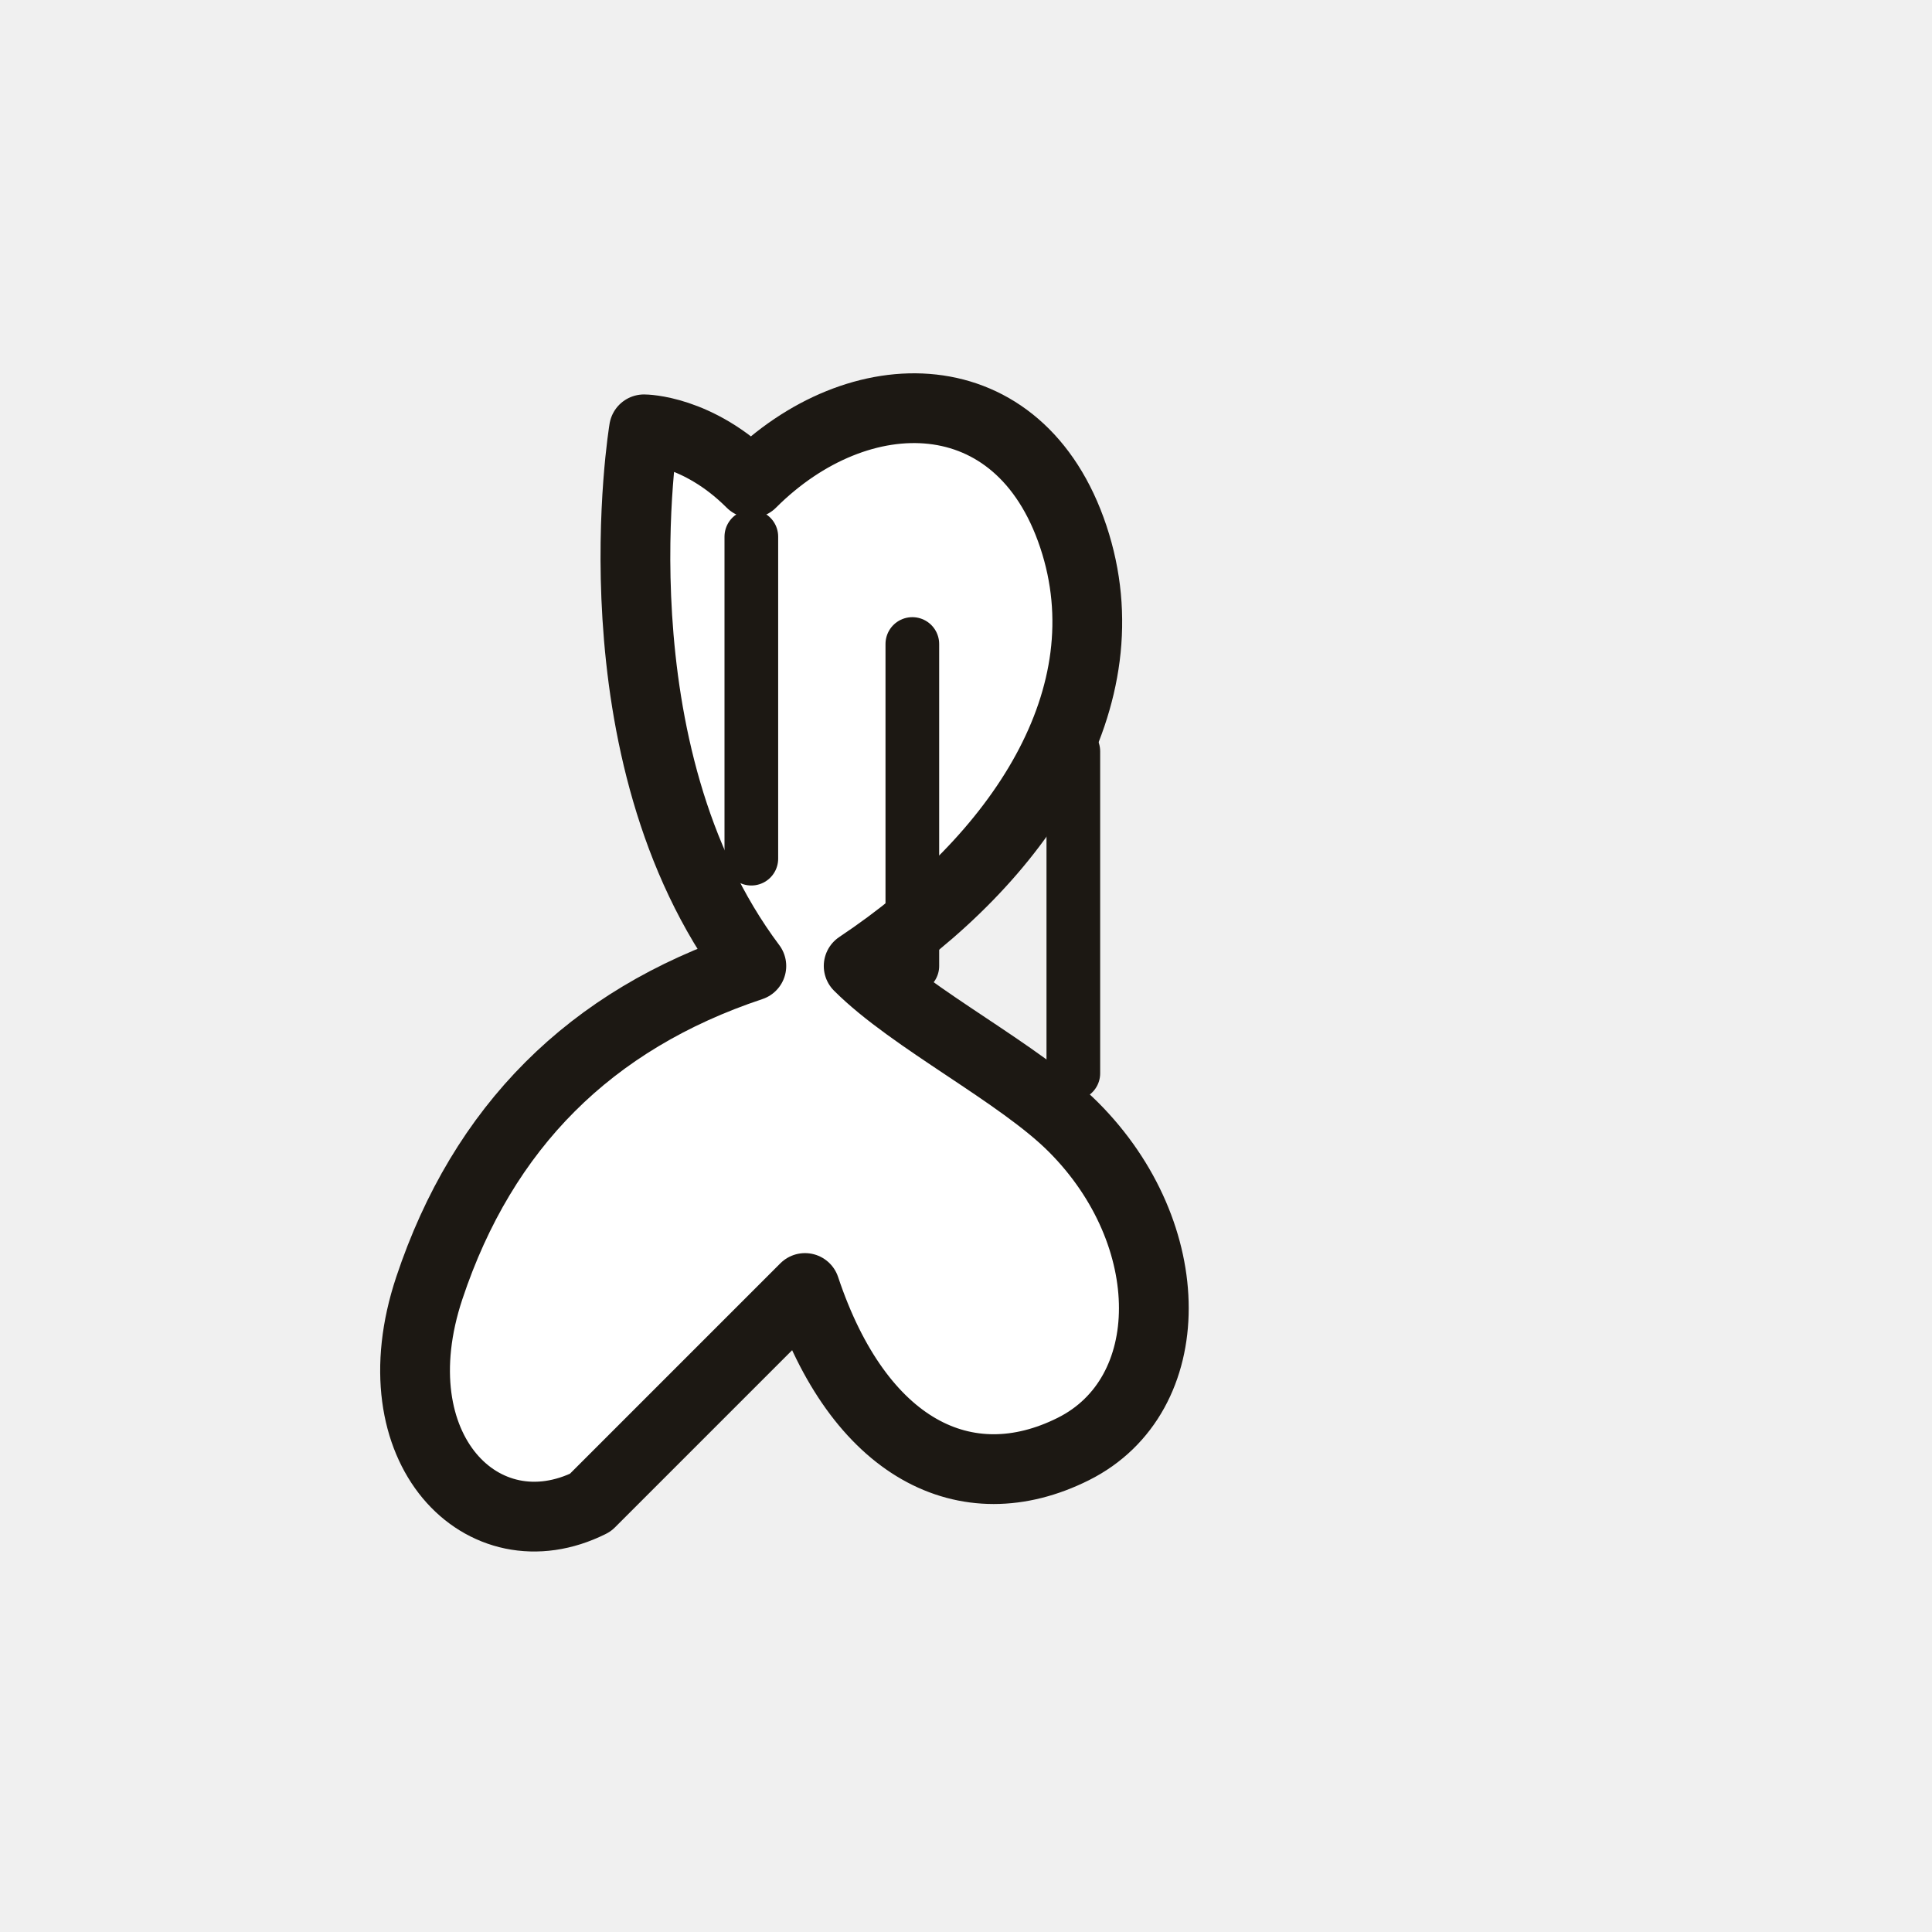
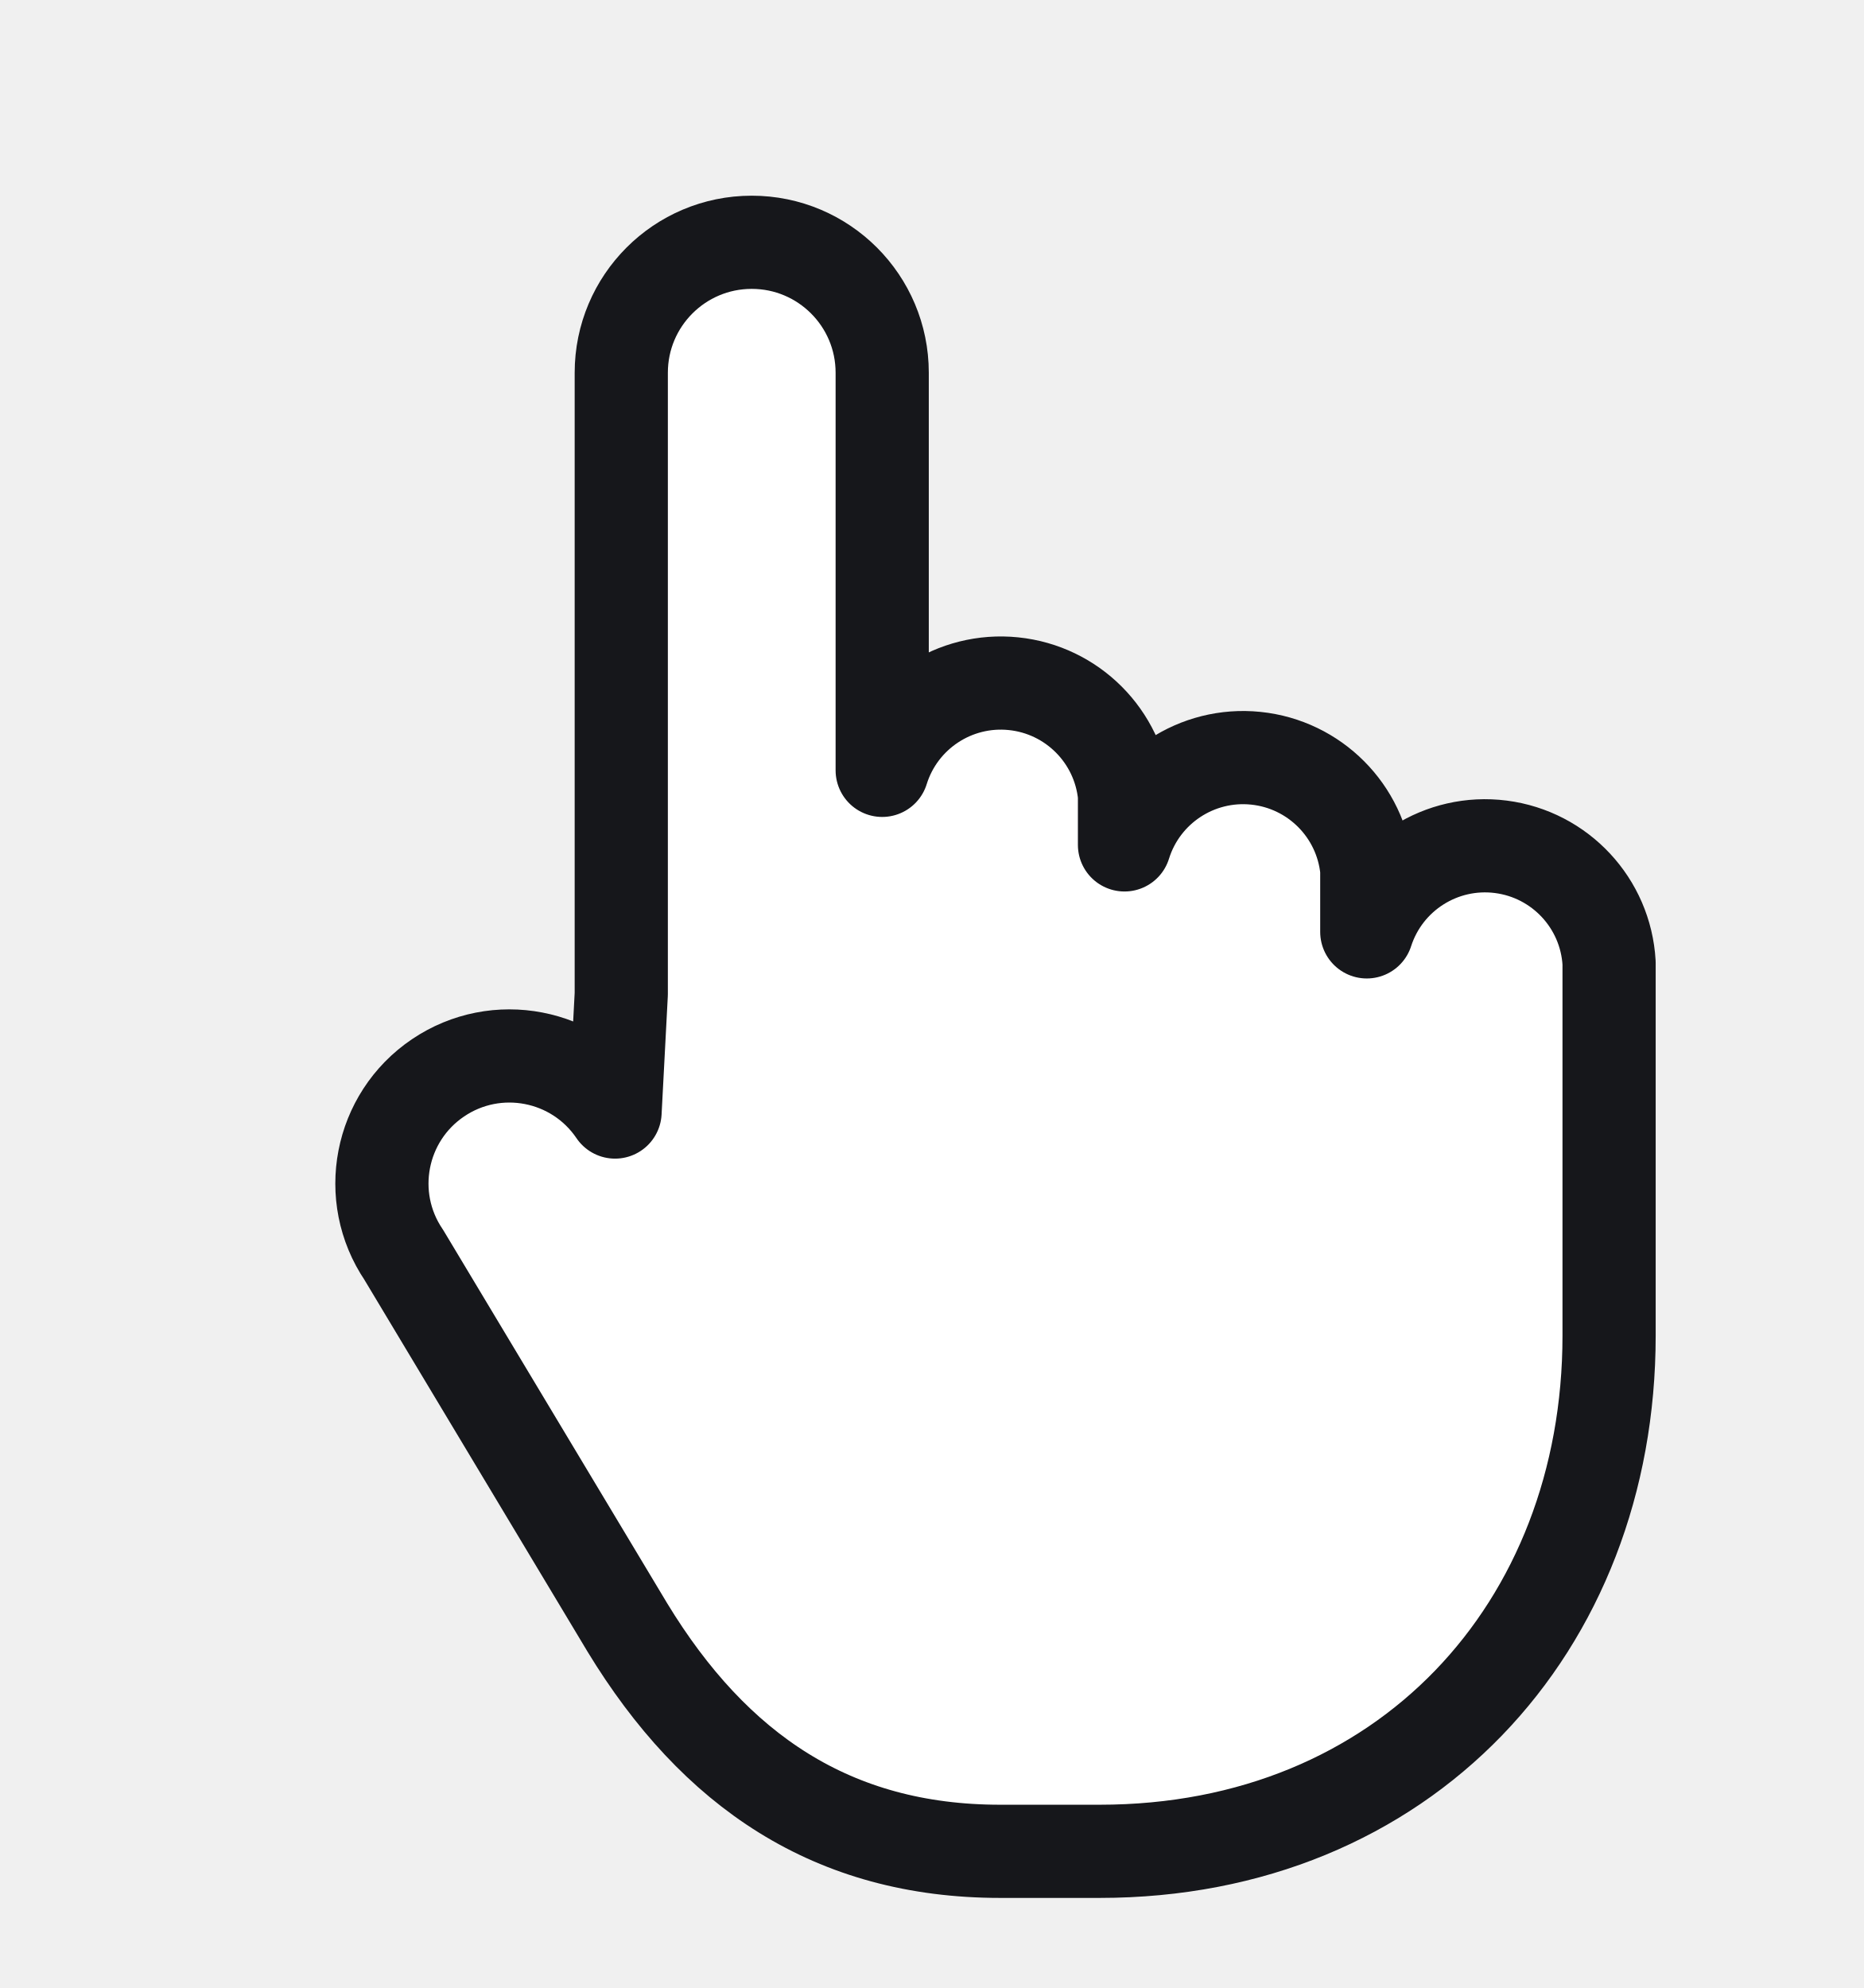
- <svg xmlns="http://www.w3.org/2000/svg" width="36" height="36" viewBox="0 0 36 36" fill="none">
-   <path d="M12 8C12 8 11 14 14 18C11 19 9 21 8 24C7 27 9 29 11 28C12 27 14 25 15 24C16 27 18 28 20 27C22 26 22 23 20 21C19 20 17 19 16 18C19 16 21 13 20 10C19 7 16 7 14 9C13 8 12 8 12 8Z" fill="#FFFFFF" stroke="#1C1813" stroke-width="1.3" stroke-linejoin="round" />
-   <path d="M14 10L14 16M17 12L17 18M20 14L20 20" stroke="#1C1813" stroke-width="1" stroke-linecap="round" />
+ <svg xmlns="http://www.w3.org/2000/svg" width="30" height="32" viewBox="0 0 30 32" fill="none">
+   <path d="M10 13.5 V6 a2.1 2.1 0 0 1 4.2 0 V12.4            a2 2 0 0 1 3.9 .4 V13.6            a2 2 0 0 1 3.9 .4 V15            a2 2 0 0 1 3.9 .5 V21.5            c0 4.7 -3.3 8.3 -8.2 8.3 h-1.6            c-2.7 0 -4.6 -1.3 -6 -3.6 l-3.6 -6            a2.05 2.05 0 0 1 3.4 -2.3 L10 16 Z" fill="#FFFFFF" stroke="#16171B" stroke-width="1.5" stroke-linejoin="round" stroke-linecap="round" />
</svg>
